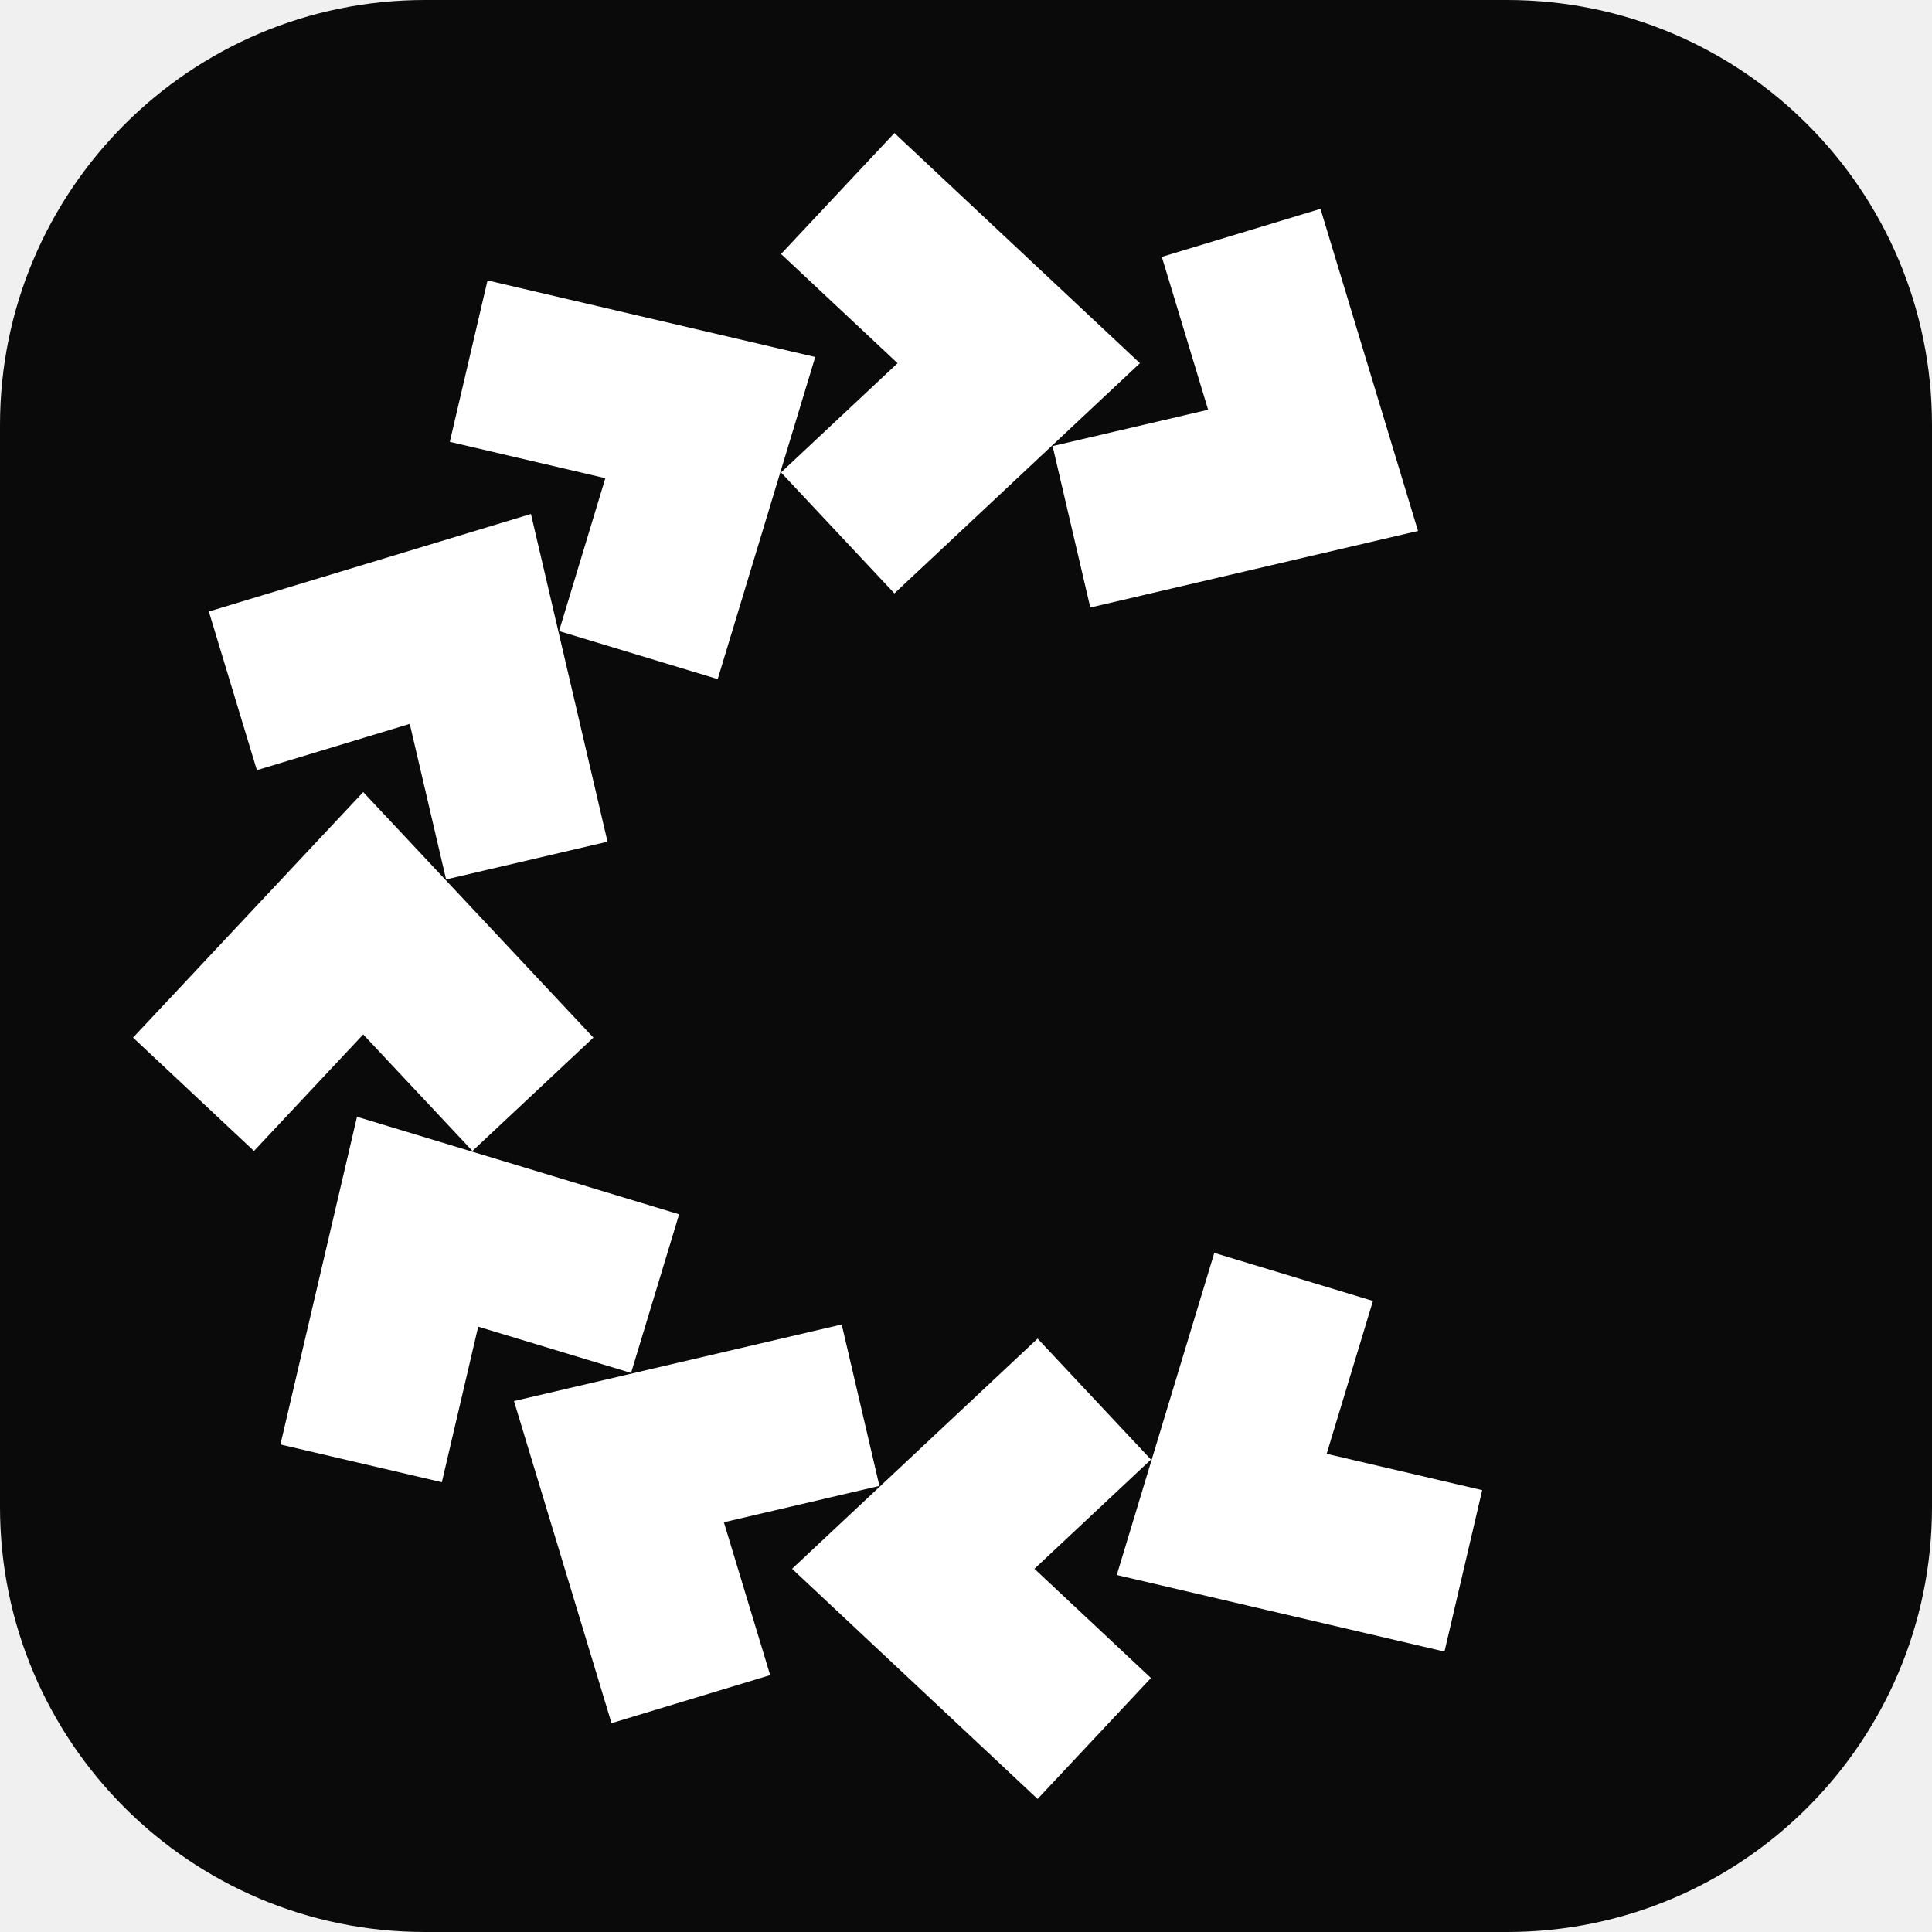
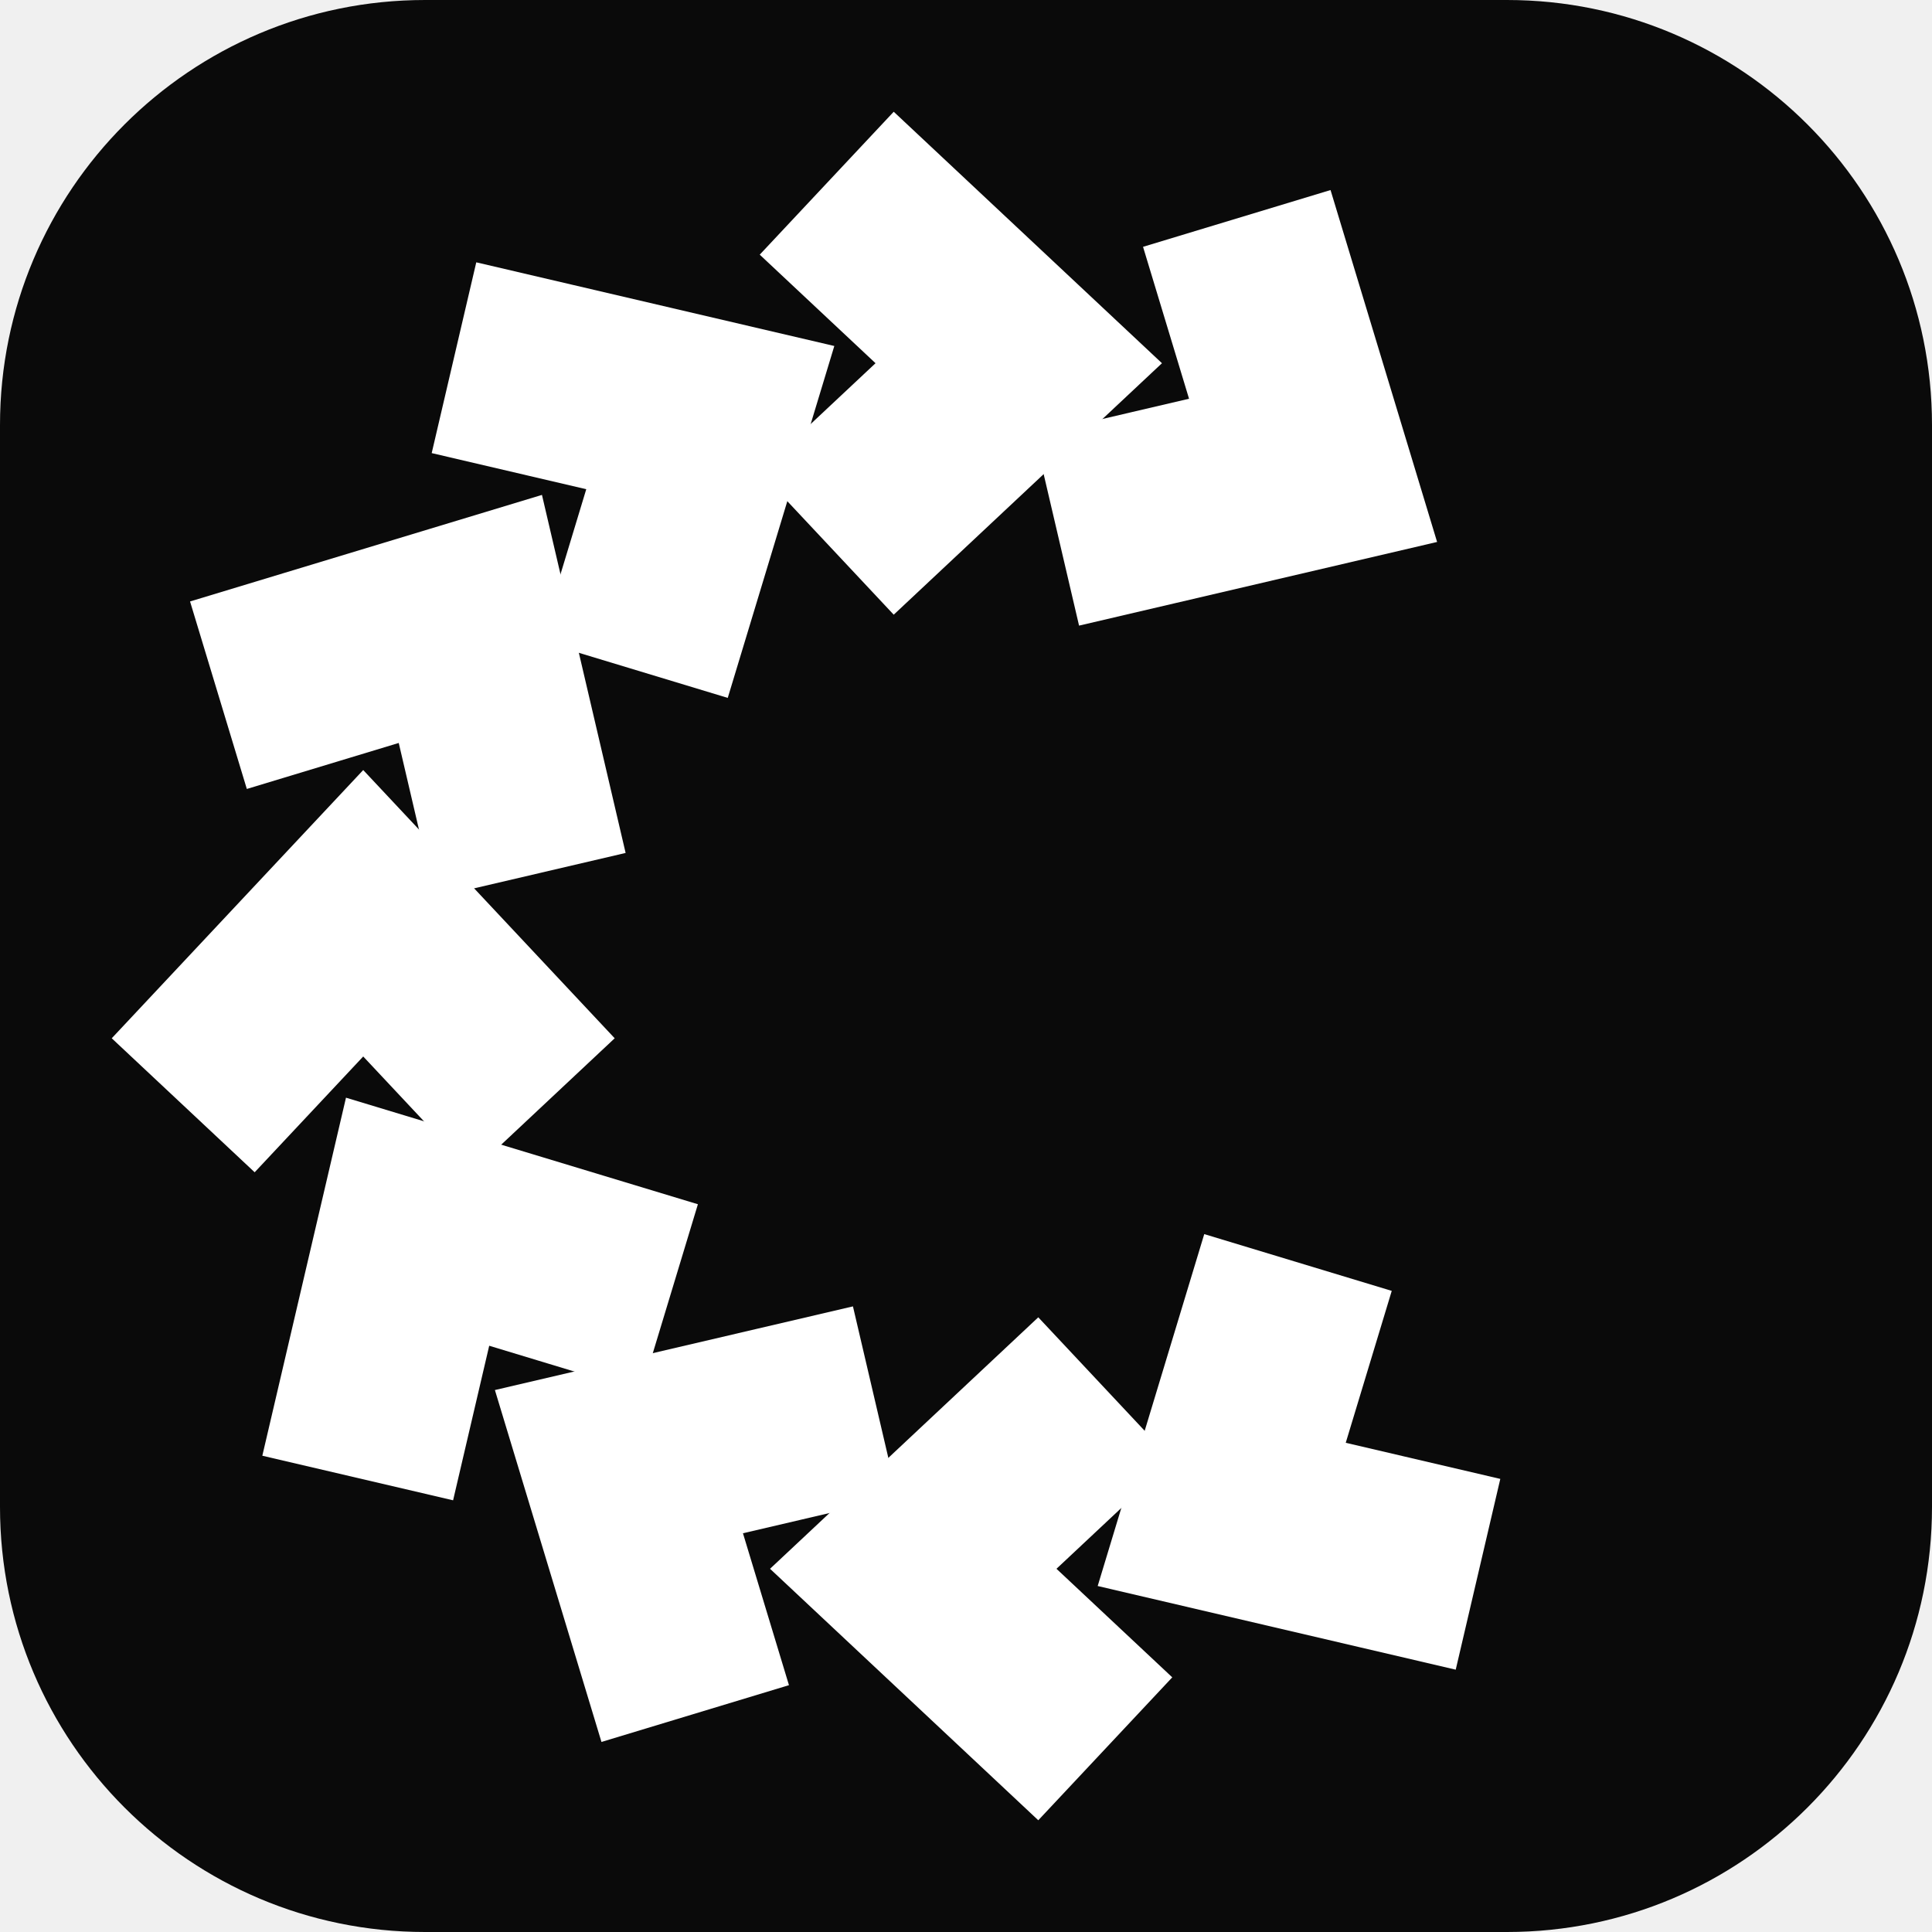
<svg xmlns="http://www.w3.org/2000/svg" viewBox="-50 -50 100 100">
  <rect x="-50" y="-50" width="100" height="100" rx="22" fill="#0a0a0a" />
-   <g fill="none" stroke="#ffffff" stroke-width="11" stroke-linecap="square" stroke-linejoin="miter" transform="scale(0.78)">
+   <g fill="none" stroke="#ffffff" stroke-width="13" stroke-linecap="square" stroke-linejoin="miter" transform="scale(0.78)">
    <path d="M -4.5 -7.5 L 3.5 0 L -4.5 7.5" transform="rotate(-90) translate(40 0) rotate(90)" />
    <path d="M -4.5 -7.5 L 3.5 0 L -4.5 7.5" transform="rotate(-60) translate(40 0) rotate(90)" />
    <path d="M -4.5 -7.5 L 3.5 0 L -4.5 7.5" transform="rotate(60) translate(40 0) rotate(90)" />
    <path d="M -4.5 -7.5 L 3.5 0 L -4.5 7.5" transform="rotate(90) translate(40 0) rotate(90)" />
    <path d="M -4.5 -7.5 L 3.5 0 L -4.5 7.5" transform="rotate(120) translate(40 0) rotate(90)" />
    <path d="M -4.5 -7.5 L 3.5 0 L -4.5 7.5" transform="rotate(150) translate(40 0) rotate(90)" />
    <path d="M -4.5 -7.5 L 3.5 0 L -4.5 7.5" transform="rotate(180) translate(40 0) rotate(90)" />
    <path d="M -4.5 -7.5 L 3.5 0 L -4.5 7.5" transform="rotate(210) translate(40 0) rotate(90)" />
    <path d="M -4.5 -7.5 L 3.5 0 L -4.5 7.5" transform="rotate(240) translate(40 0) rotate(90)" />
  </g>
</svg>
